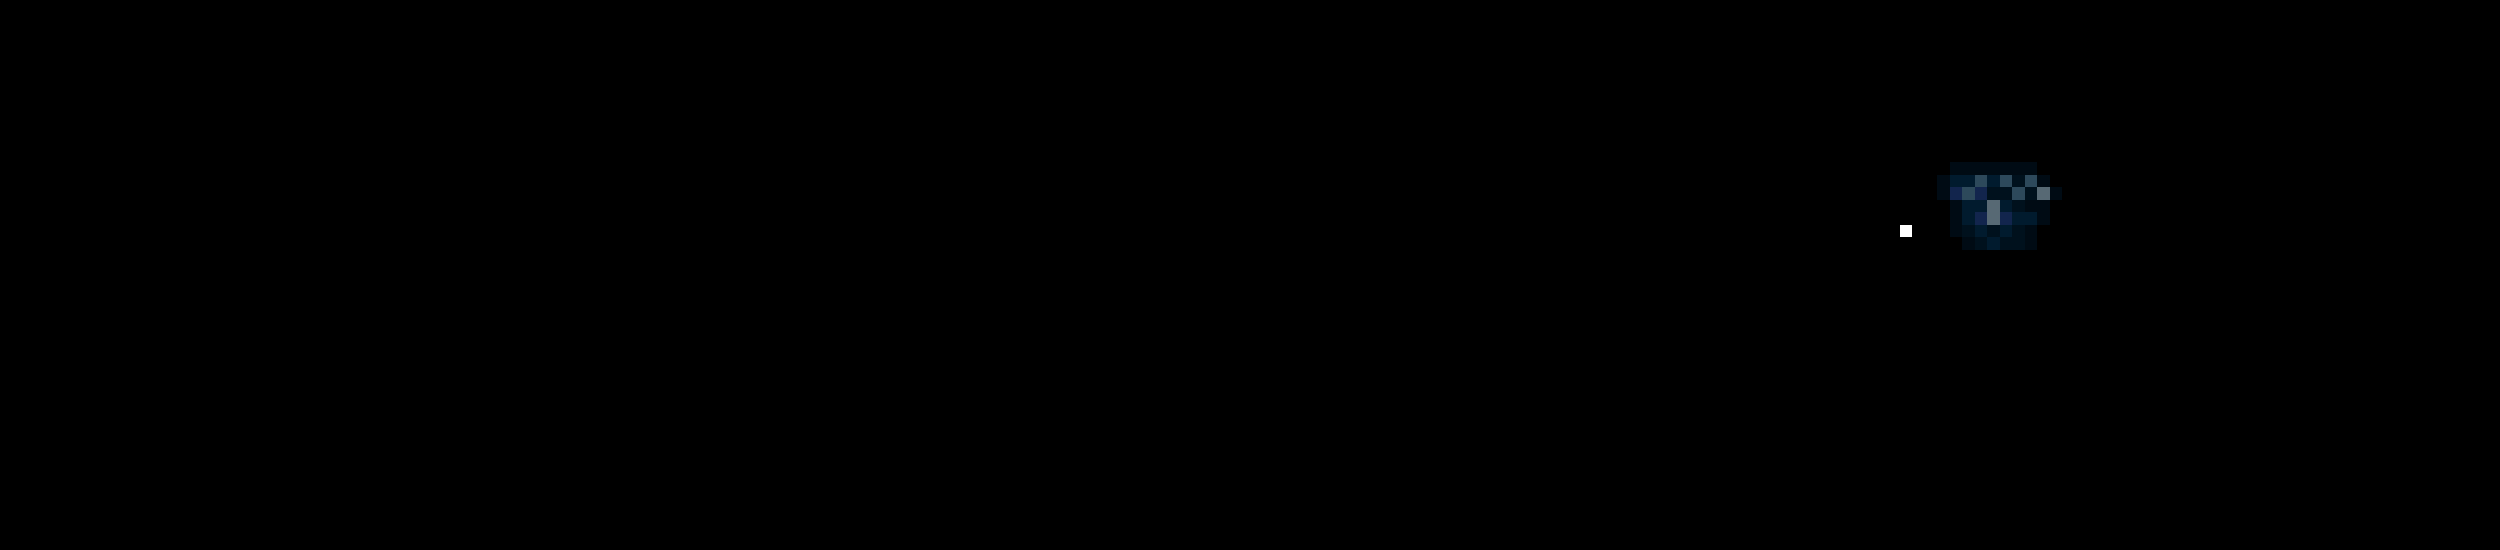
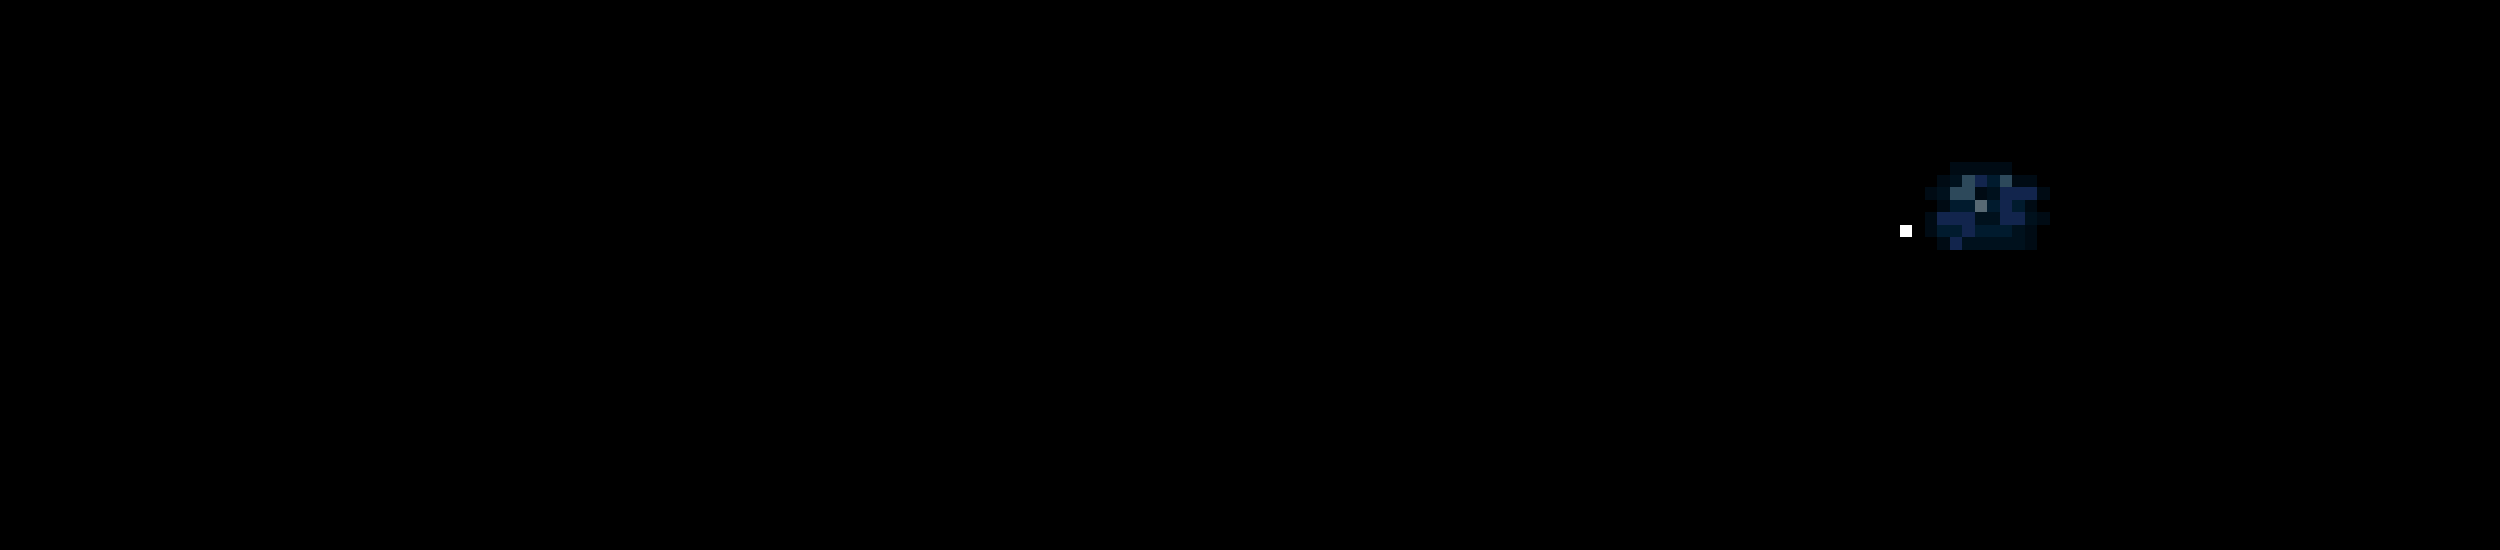
<svg xmlns="http://www.w3.org/2000/svg" viewBox="0 0 200 44" preserveAspectRatio="xMidYMax slice" shape-rendering="crispEdges" aria-hidden="true">
  <path class="s-sky0" d="M0 0h200v1h-200zM5 1h1v1h-1zM15 1h1v1h-1zM25 1h1v1h-1zM35 1h1v1h-1zM45 1h1v1h-1zM55 1h1v1h-1zM65 1h1v1h-1zM75 1h1v1h-1zM85 1h1v1h-1zM95 1h1v1h-1zM105 1h1v1h-1zM115 1h1v1h-1zM125 1h1v1h-1zM135 1h1v1h-1zM145 1h1v1h-1zM155 1h1v1h-1zM165 1h1v1h-1zM175 1h1v1h-1zM185 1h1v1h-1zM195 1h1v1h-1zM5 2h1v1h-1zM15 2h1v1h-1zM25 2h1v1h-1zM35 2h1v1h-1zM45 2h1v1h-1zM55 2h1v1h-1zM65 2h1v1h-1zM75 2h1v1h-1zM85 2h1v1h-1zM95 2h1v1h-1zM105 2h1v1h-1zM115 2h1v1h-1zM125 2h1v1h-1zM135 2h1v1h-1zM145 2h1v1h-1zM155 2h1v1h-1zM165 2h1v1h-1zM175 2h1v1h-1zM185 2h1v1h-1zM195 2h1v1h-1zM5 3h1v1h-1zM15 3h1v1h-1zM25 3h1v1h-1zM35 3h1v1h-1zM45 3h1v1h-1zM55 3h1v1h-1zM65 3h1v1h-1zM75 3h1v1h-1zM85 3h1v1h-1zM95 3h1v1h-1zM105 3h1v1h-1zM115 3h1v1h-1zM125 3h1v1h-1zM135 3h1v1h-1zM145 3h1v1h-1zM155 3h1v1h-1zM165 3h1v1h-1zM175 3h1v1h-1zM185 3h1v1h-1zM195 3h1v1h-1zM0 4h98v1h-98zM102 4h98v1h-98zM0 5h1v1h-1zM10 5h1v1h-1zM20 5h1v1h-1zM30 5h1v1h-1zM40 5h1v1h-1zM50 5h1v1h-1zM60 5h1v1h-1zM70 5h1v1h-1zM80 5h1v1h-1zM90 5h1v1h-1zM100 5h1v1h-1zM110 5h1v1h-1zM120 5h1v1h-1zM130 5h1v1h-1zM140 5h1v1h-1zM150 5h1v1h-1zM160 5h1v1h-1zM170 5h1v1h-1zM180 5h1v1h-1zM190 5h1v1h-1zM0 6h1v1h-1zM10 6h1v1h-1zM20 6h1v1h-1zM30 6h1v1h-1zM40 6h1v1h-1zM50 6h1v1h-1zM60 6h1v1h-1zM70 6h1v1h-1zM80 6h1v1h-1zM90 6h1v1h-1zM100 6h1v1h-1zM110 6h1v1h-1zM120 6h1v1h-1zM130 6h1v1h-1zM140 6h1v1h-1zM150 6h1v1h-1zM160 6h1v1h-1zM170 6h1v1h-1zM180 6h1v1h-1zM190 6h1v1h-1zM0 7h1v1h-1zM10 7h1v1h-1zM20 7h1v1h-1zM30 7h1v1h-1zM40 7h1v1h-1zM50 7h1v1h-1zM60 7h1v1h-1zM70 7h1v1h-1zM80 7h1v1h-1zM90 7h1v1h-1zM100 7h1v1h-1zM110 7h1v1h-1zM120 7h1v1h-1zM130 7h1v1h-1zM140 7h1v1h-1zM150 7h1v1h-1zM160 7h1v1h-1zM170 7h1v1h-1zM180 7h1v1h-1zM190 7h1v1h-1zM0 8h166v1h-166zM168 8h32v1h-32zM5 9h1v1h-1zM15 9h1v1h-1zM25 9h1v1h-1zM35 9h1v1h-1zM45 9h1v1h-1zM55 9h1v1h-1zM65 9h1v1h-1zM75 9h1v1h-1zM85 9h1v1h-1zM95 9h1v1h-1zM105 9h1v1h-1zM115 9h1v1h-1zM125 9h1v1h-1zM135 9h1v1h-1zM145 9h1v1h-1zM155 9h1v1h-1zM175 9h1v1h-1zM185 9h1v1h-1zM195 9h1v1h-1zM5 10h1v1h-1zM15 10h1v1h-1zM25 10h1v1h-1zM35 10h1v1h-1zM45 10h1v1h-1zM55 10h1v1h-1zM65 10h1v1h-1zM75 10h1v1h-1zM85 10h1v1h-1zM95 10h1v1h-1zM105 10h1v1h-1zM115 10h1v1h-1zM125 10h1v1h-1zM135 10h1v1h-1zM145 10h1v1h-1zM155 10h1v1h-1zM175 10h1v1h-1zM185 10h1v1h-1zM195 10h1v1h-1zM5 11h1v1h-1zM15 11h1v1h-1zM25 11h1v1h-1zM35 11h1v1h-1zM45 11h1v1h-1zM55 11h1v1h-1zM65 11h1v1h-1zM75 11h1v1h-1zM85 11h1v1h-1zM95 11h1v1h-1zM105 11h1v1h-1zM115 11h1v1h-1zM125 11h1v1h-1zM135 11h1v1h-1zM145 11h1v1h-1zM155 11h1v1h-1zM165 11h1v1h-1zM175 11h1v1h-1zM185 11h1v1h-1zM195 11h1v1h-1zM0 12h152v1h-152zM159 12h41v1h-41zM0 13h1v1h-1zM10 13h1v1h-1zM20 13h1v1h-1zM30 13h1v1h-1zM40 13h1v1h-1zM50 13h1v1h-1zM60 13h1v1h-1zM70 13h1v1h-1zM80 13h1v1h-1zM90 13h1v1h-1zM100 13h1v1h-1zM110 13h1v1h-1zM120 13h1v1h-1zM130 13h1v1h-1zM140 13h1v1h-1zM160 13h1v1h-1zM170 13h1v1h-1zM180 13h1v1h-1zM190 13h1v1h-1zM0 14h1v1h-1zM10 14h1v1h-1zM70 14h1v1h-1zM80 14h1v1h-1zM90 14h1v1h-1zM100 14h1v1h-1zM110 14h1v1h-1zM120 14h1v1h-1zM130 14h1v1h-1zM140 14h1v1h-1zM160 14h1v1h-1zM170 14h1v1h-1zM180 14h1v1h-1zM190 14h1v1h-1zM0 15h1v1h-1zM10 15h1v1h-1zM70 15h1v1h-1zM80 15h1v1h-1zM90 15h1v1h-1zM100 15h1v1h-1zM110 15h1v1h-1zM120 15h1v1h-1zM130 15h1v1h-1zM140 15h1v1h-1zM150 15h1v1h-1zM160 15h1v1h-1zM170 15h1v1h-1zM180 15h1v1h-1zM190 15h1v1h-1zM0 16h17v1h-17zM63 16h73v1h-73zM140 16h18v1h-18zM162 16h18v1h-18zM184 16h16v1h-16zM5 17h1v1h-1zM15 17h1v1h-1zM65 17h1v1h-1zM75 17h1v1h-1zM85 17h1v1h-1zM95 17h1v1h-1zM105 17h1v1h-1zM115 17h1v1h-1zM125 17h1v1h-1zM135 17h1v1h-1zM145 17h1v1h-1zM155 17h1v1h-1zM165 17h1v1h-1zM175 17h1v1h-1zM185 17h1v1h-1zM195 17h1v1h-1zM5 18h1v1h-1zM15 18h1v1h-1zM65 18h1v1h-1zM75 18h1v1h-1zM85 18h1v1h-1zM95 18h1v1h-1zM105 18h1v1h-1zM115 18h1v1h-1zM125 18h1v1h-1zM195 18h1v1h-1zM5 19h1v1h-1zM15 19h1v1h-1zM65 19h1v1h-1zM75 19h1v1h-1zM85 19h1v1h-1zM95 19h1v1h-1zM105 19h1v1h-1zM115 19h1v1h-1zM125 19h1v1h-1zM195 19h1v1h-1zM0 20h19v1h-19zM61 20h68v1h-68zM147 20h4v1h-4zM169 20h4v1h-4zM191 20h9v1h-9zM0 21h1v1h-1zM10 21h1v1h-1zM70 21h1v1h-1zM80 21h1v1h-1zM90 21h1v1h-1zM100 21h1v1h-1zM110 21h1v1h-1zM120 21h1v1h-1zM150 21h1v1h-1zM170 21h1v1h-1zM190 21h1v1h-1zM0 22h1v1h-1zM10 22h1v1h-1zM70 22h1v1h-1zM80 22h1v1h-1zM90 22h1v1h-1zM100 22h1v1h-1zM110 22h1v1h-1zM120 22h1v1h-1zM150 22h1v1h-1zM170 22h1v1h-1zM190 22h1v1h-1zM0 23h1v1h-1zM10 23h1v1h-1zM70 23h1v1h-1zM80 23h1v1h-1zM90 23h1v1h-1zM100 23h1v1h-1zM110 23h1v1h-1zM120 23h1v1h-1zM150 23h1v1h-1zM170 23h1v1h-1zM190 23h1v1h-1zM0 24h19v1h-19zM61 24h69v1h-69zM146 24h6v1h-6zM168 24h6v1h-6zM190 24h10v1h-10zM5 25h1v1h-1zM15 25h1v1h-1zM65 25h1v1h-1zM75 25h1v1h-1zM85 25h1v1h-1zM95 25h1v1h-1zM105 25h1v1h-1zM115 25h1v1h-1zM125 25h1v1h-1zM195 25h1v1h-1zM5 26h1v1h-1zM15 26h1v1h-1zM65 26h1v1h-1zM75 26h1v1h-1zM85 26h1v1h-1zM95 26h1v1h-1zM105 26h1v1h-1zM115 26h1v1h-1zM125 26h1v1h-1zM195 26h1v1h-1zM5 27h1v1h-1zM15 27h1v1h-1zM65 27h1v1h-1zM75 27h1v1h-1zM85 27h1v1h-1zM95 27h1v1h-1zM105 27h1v1h-1zM115 27h1v1h-1zM125 27h1v1h-1zM195 27h1v1h-1zM0 28h19v1h-19zM61 28h69v1h-69zM146 28h6v1h-6zM168 28h6v1h-6zM190 28h10v1h-10zM0 29h1v1h-1zM10 29h1v1h-1zM70 29h1v1h-1zM80 29h1v1h-1zM90 29h1v1h-1zM100 29h1v1h-1zM110 29h1v1h-1zM120 29h1v1h-1zM150 29h1v1h-1zM170 29h1v1h-1zM190 29h1v1h-1zM0 30h1v1h-1zM10 30h1v1h-1zM70 30h1v1h-1zM80 30h1v1h-1zM90 30h1v1h-1zM100 30h1v1h-1zM110 30h1v1h-1zM120 30h1v1h-1zM150 30h1v1h-1zM170 30h1v1h-1zM190 30h1v1h-1zM0 31h1v1h-1zM10 31h1v1h-1zM70 31h1v1h-1zM80 31h1v1h-1zM90 31h1v1h-1zM100 31h1v1h-1zM110 31h1v1h-1zM120 31h1v1h-1zM150 31h1v1h-1zM170 31h1v1h-1zM190 31h1v1h-1zM0 32h19v1h-19zM61 32h69v1h-69zM146 32h6v1h-6zM168 32h6v1h-6zM190 32h10v1h-10zM5 33h1v1h-1zM15 33h1v1h-1zM65 33h1v1h-1zM75 33h1v1h-1zM85 33h1v1h-1zM95 33h1v1h-1zM105 33h1v1h-1zM115 33h1v1h-1zM125 33h1v1h-1zM195 33h1v1h-1z" />
  <path class="s-far" d="M0 1h5v1h-5zM6 1h9v1h-9zM16 1h9v1h-9zM26 1h9v1h-9zM36 1h9v1h-9zM46 1h9v1h-9zM56 1h9v1h-9zM66 1h9v1h-9zM76 1h9v1h-9zM86 1h9v1h-9zM96 1h7v1h-7zM104 1h1v1h-1zM106 1h9v1h-9zM116 1h9v1h-9zM126 1h9v1h-9zM136 1h9v1h-9zM146 1h9v1h-9zM156 1h9v1h-9zM166 1h9v1h-9zM176 1h9v1h-9zM186 1h9v1h-9zM196 1h4v1h-4zM0 2h5v1h-5zM6 2h9v1h-9zM16 2h9v1h-9zM26 2h9v1h-9zM36 2h9v1h-9zM46 2h9v1h-9zM56 2h9v1h-9zM66 2h9v1h-9zM76 2h9v1h-9zM86 2h9v1h-9zM104 2h1v1h-1zM106 2h9v1h-9zM116 2h9v1h-9zM126 2h9v1h-9zM136 2h9v1h-9zM146 2h9v1h-9zM156 2h9v1h-9zM166 2h9v1h-9zM176 2h9v1h-9zM186 2h9v1h-9zM196 2h4v1h-4zM0 3h5v1h-5zM6 3h9v1h-9zM16 3h9v1h-9zM26 3h9v1h-9zM36 3h9v1h-9zM46 3h9v1h-9zM56 3h9v1h-9zM66 3h9v1h-9zM76 3h9v1h-9zM86 3h9v1h-9zM104 3h1v1h-1zM106 3h9v1h-9zM116 3h9v1h-9zM126 3h9v1h-9zM136 3h9v1h-9zM146 3h9v1h-9zM156 3h9v1h-9zM167 3h8v1h-8zM176 3h9v1h-9zM186 3h9v1h-9zM196 3h4v1h-4zM1 5h9v1h-9zM11 5h9v1h-9zM21 5h9v1h-9zM31 5h9v1h-9zM41 5h9v1h-9zM51 5h9v1h-9zM61 5h9v1h-9zM71 5h9v1h-9zM81 5h9v1h-9zM91 5h9v1h-9zM101 5h9v1h-9zM111 5h9v1h-9zM121 5h9v1h-9zM131 5h9v1h-9zM141 5h9v1h-9zM151 5h9v1h-9zM161 5h9v1h-9zM171 5h9v1h-9zM181 5h9v1h-9zM191 5h9v1h-9zM1 6h9v1h-9zM11 6h9v1h-9zM21 6h9v1h-9zM31 6h9v1h-9zM41 6h9v1h-9zM51 6h9v1h-9zM61 6h9v1h-9zM71 6h9v1h-9zM81 6h9v1h-9zM91 6h9v1h-9zM101 6h9v1h-9zM111 6h9v1h-9zM121 6h9v1h-9zM131 6h8v1h-8zM141 6h9v1h-9zM151 6h9v1h-9zM161 6h9v1h-9zM171 6h9v1h-9zM181 6h9v1h-9zM191 6h9v1h-9zM1 7h9v1h-9zM11 7h9v1h-9zM21 7h9v1h-9zM31 7h9v1h-9zM41 7h9v1h-9zM51 7h9v1h-9zM61 7h9v1h-9zM71 7h9v1h-9zM81 7h9v1h-9zM91 7h8v1h-8zM101 7h9v1h-9zM111 7h9v1h-9zM121 7h9v1h-9zM131 7h9v1h-9zM141 7h9v1h-9zM151 7h9v1h-9zM161 7h9v1h-9zM171 7h9v1h-9zM181 7h9v1h-9zM191 7h9v1h-9zM0 9h5v1h-5zM6 9h9v1h-9zM16 9h9v1h-9zM26 9h9v1h-9zM36 9h9v1h-9zM46 9h9v1h-9zM56 9h9v1h-9zM66 9h9v1h-9zM76 9h9v1h-9zM86 9h9v1h-9zM96 9h3v1h-3zM100 9h1v1h-1zM102 9h3v1h-3zM106 9h9v1h-9zM116 9h9v1h-9zM126 9h9v1h-9zM136 9h9v1h-9zM146 9h9v1h-9zM156 9h6v1h-6zM168 9h7v1h-7zM176 9h9v1h-9zM186 9h9v1h-9zM196 9h4v1h-4zM0 10h5v1h-5zM6 10h9v1h-9zM16 10h9v1h-9zM26 10h9v1h-9zM36 10h6v1h-6zM43 10h2v1h-2zM46 10h9v1h-9zM56 10h9v1h-9zM66 10h9v1h-9zM76 10h9v1h-9zM86 10h9v1h-9zM96 10h2v1h-2zM99 10h1v1h-1zM101 10h4v1h-4zM107 10h8v1h-8zM116 10h9v1h-9zM126 10h9v1h-9zM136 10h9v1h-9zM146 10h9v1h-9zM156 10h2v1h-2zM166 10h9v1h-9zM176 10h9v1h-9zM186 10h9v1h-9zM196 10h4v1h-4zM0 11h5v1h-5zM6 11h9v1h-9zM16 11h9v1h-9zM26 11h9v1h-9zM36 11h9v1h-9zM46 11h9v1h-9zM56 11h9v1h-9zM66 11h9v1h-9zM76 11h9v1h-9zM86 11h9v1h-9zM96 11h1v1h-1zM98 11h1v1h-1zM102 11h3v1h-3zM106 11h9v1h-9zM116 11h4v1h-4zM121 11h4v1h-4zM126 11h9v1h-9zM136 11h9v1h-9zM146 11h9v1h-9zM162 11h3v1h-3zM166 11h9v1h-9zM176 11h9v1h-9zM186 11h9v1h-9zM196 11h4v1h-4zM1 13h2v1h-2zM4 13h6v1h-6zM11 13h9v1h-9zM21 13h9v1h-9zM31 13h9v1h-9zM41 13h9v1h-9zM51 13h2v1h-2zM54 13h6v1h-6zM61 13h9v1h-9zM71 13h9v1h-9zM81 13h9v1h-9zM91 13h6v1h-6zM102 13h1v1h-1zM104 13h6v1h-6zM111 13h9v1h-9zM121 13h9v1h-9zM131 13h9v1h-9zM141 13h9v1h-9zM156 13h4v1h-4zM161 13h9v1h-9zM171 13h9v1h-9zM181 13h9v1h-9zM191 13h9v1h-9zM1 14h9v1h-9zM11 14h6v1h-6zM63 14h7v1h-7zM71 14h9v1h-9zM81 14h9v1h-9zM91 14h5v1h-5zM97 14h1v1h-1zM103 14h7v1h-7zM111 14h9v1h-9zM121 14h9v1h-9zM131 14h9v1h-9zM141 14h9v1h-9zM152 14h8v1h-8zM161 14h9v1h-9zM171 14h9v1h-9zM181 14h9v1h-9zM191 14h9v1h-9zM1 15h9v1h-9zM11 15h6v1h-6zM63 15h7v1h-7zM71 15h9v1h-9zM81 15h9v1h-9zM91 15h4v1h-4zM96 15h1v1h-1zM104 15h6v1h-6zM111 15h9v1h-9zM121 15h9v1h-9zM131 15h9v1h-9zM141 15h5v1h-5zM147 15h3v1h-3zM151 15h9v1h-9zM161 15h9v1h-9zM171 15h9v1h-9zM181 15h9v1h-9zM191 15h7v1h-7zM199 15h1v1h-1zM158 16h4v1h-4zM0 17h5v1h-5zM6 17h9v1h-9zM16 17h1v1h-1zM63 17h2v1h-2zM66 17h9v1h-9zM76 17h9v1h-9zM86 17h9v1h-9zM106 17h9v1h-9zM116 17h9v1h-9zM126 17h9v1h-9zM140 17h5v1h-5zM146 17h9v1h-9zM156 17h9v1h-9zM166 17h9v1h-9zM176 17h4v1h-4zM184 17h1v1h-1zM186 17h9v1h-9zM196 17h4v1h-4zM0 18h5v1h-5zM6 18h9v1h-9zM16 18h3v1h-3zM61 18h4v1h-4zM66 18h9v1h-9zM76 18h9v1h-9zM86 18h8v1h-8zM106 18h9v1h-9zM116 18h9v1h-9zM126 18h3v1h-3zM147 18h5v1h-5zM153 18h20v1h-20zM191 18h4v1h-4zM196 18h4v1h-4zM0 19h5v1h-5zM6 19h9v1h-9zM17 19h2v1h-2zM61 19h4v1h-4zM66 19h9v1h-9zM76 19h9v1h-9zM86 19h4v1h-4zM91 19h2v1h-2zM94 19h1v1h-1zM106 19h9v1h-9zM116 19h9v1h-9zM126 19h3v1h-3zM147 19h26v1h-26zM191 19h4v1h-4zM196 19h4v1h-4zM151 20h18v1h-18zM1 21h9v1h-9zM11 21h5v1h-5zM17 21h2v1h-2zM61 21h9v1h-9zM71 21h9v1h-9zM81 21h9v1h-9zM91 21h2v1h-2zM106 21h1v1h-1zM108 21h2v1h-2zM111 21h9v1h-9zM121 21h9v1h-9zM146 21h4v1h-4zM151 21h1v1h-1zM168 21h2v1h-2zM171 21h3v1h-3zM191 21h9v1h-9zM1 22h4v1h-4zM6 22h4v1h-4zM11 22h8v1h-8zM61 22h9v1h-9zM71 22h9v1h-9zM81 22h9v1h-9zM91 22h1v1h-1zM93 22h1v1h-1zM107 22h3v1h-3zM111 22h9v1h-9zM121 22h9v1h-9zM146 22h4v1h-4zM151 22h1v1h-1zM168 22h2v1h-2zM171 22h3v1h-3zM191 22h9v1h-9zM1 23h4v1h-4zM6 23h4v1h-4zM11 23h8v1h-8zM61 23h9v1h-9zM71 23h9v1h-9zM81 23h9v1h-9zM92 23h1v1h-1zM108 23h2v1h-2zM111 23h9v1h-9zM121 23h9v1h-9zM146 23h4v1h-4zM151 23h1v1h-1zM168 23h2v1h-2zM171 23h3v1h-3zM191 23h9v1h-9zM0 25h5v1h-5zM6 25h9v1h-9zM16 25h3v1h-3zM61 25h4v1h-4zM66 25h9v1h-9zM76 25h9v1h-9zM86 25h5v1h-5zM108 25h1v1h-1zM110 25h5v1h-5zM116 25h9v1h-9zM126 25h4v1h-4zM146 25h6v1h-6zM168 25h6v1h-6zM190 25h5v1h-5zM196 25h4v1h-4zM0 26h5v1h-5zM6 26h9v1h-9zM16 26h3v1h-3zM61 26h4v1h-4zM66 26h9v1h-9zM76 26h9v1h-9zM86 26h4v1h-4zM91 26h1v1h-1zM109 26h6v1h-6zM116 26h9v1h-9zM126 26h4v1h-4zM146 26h6v1h-6zM168 26h6v1h-6zM190 26h5v1h-5zM196 26h4v1h-4zM0 27h5v1h-5zM6 27h9v1h-9zM16 27h3v1h-3zM61 27h4v1h-4zM66 27h9v1h-9zM76 27h9v1h-9zM86 27h3v1h-3zM90 27h1v1h-1zM110 27h5v1h-5zM116 27h9v1h-9zM126 27h4v1h-4zM146 27h6v1h-6zM168 27h6v1h-6zM190 27h5v1h-5zM196 27h4v1h-4zM1 29h6v1h-6zM8 29h2v1h-2zM11 29h8v1h-8zM61 29h9v1h-9zM71 29h9v1h-9zM81 29h8v1h-8zM112 29h8v1h-8zM121 29h9v1h-9zM146 29h4v1h-4zM151 29h1v1h-1zM168 29h2v1h-2zM171 29h3v1h-3zM191 29h9v1h-9zM1 30h9v1h-9zM11 30h8v1h-8zM61 30h9v1h-9zM71 30h9v1h-9zM81 30h7v1h-7zM89 30h1v1h-1zM111 30h9v1h-9zM121 30h9v1h-9zM146 30h4v1h-4zM151 30h1v1h-1zM168 30h2v1h-2zM171 30h3v1h-3zM191 30h9v1h-9zM1 31h9v1h-9zM11 31h8v1h-8zM61 31h9v1h-9zM71 31h9v1h-9zM81 31h6v1h-6zM88 31h1v1h-1zM112 31h8v1h-8zM121 31h9v1h-9zM146 31h4v1h-4zM151 31h1v1h-1zM168 31h2v1h-2zM171 31h3v1h-3zM191 31h9v1h-9zM0 33h5v1h-5zM6 33h9v1h-9zM16 33h3v1h-3zM61 33h4v1h-4zM66 33h9v1h-9zM76 33h9v1h-9zM86 33h1v1h-1zM112 33h1v1h-1zM114 33h1v1h-1zM116 33h9v1h-9zM126 33h4v1h-4zM146 33h6v1h-6zM168 33h6v1h-6zM190 33h5v1h-5zM196 33h4v1h-4z" />
  <path class="s-farhi" d="M103 1h1v1h-1zM166 3h1v1h-1zM139 6h1v1h-1zM99 7h1v1h-1zM99 9h1v1h-1zM101 9h1v1h-1zM42 10h1v1h-1zM98 10h1v1h-1zM100 10h1v1h-1zM106 10h1v1h-1zM97 11h1v1h-1zM99 11h3v1h-3zM120 11h1v1h-1zM3 13h1v1h-1zM53 13h1v1h-1zM97 13h3v1h-3zM101 13h1v1h-1zM103 13h1v1h-1zM96 14h1v1h-1zM98 14h2v1h-2zM101 14h2v1h-2zM95 15h1v1h-1zM97 15h3v1h-3zM101 15h3v1h-3zM146 15h1v1h-1zM198 15h1v1h-1zM96 17h9v1h-9zM94 18h1v1h-1zM96 18h9v1h-9zM16 19h1v1h-1zM90 19h1v1h-1zM93 19h1v1h-1zM96 19h9v1h-9zM16 21h1v1h-1zM93 21h7v1h-7zM101 21h5v1h-5zM107 21h1v1h-1zM5 22h1v1h-1zM92 22h1v1h-1zM94 22h6v1h-6zM101 22h6v1h-6zM5 23h1v1h-1zM91 23h1v1h-1zM93 23h7v1h-7zM101 23h7v1h-7zM91 25h4v1h-4zM96 25h9v1h-9zM106 25h2v1h-2zM109 25h1v1h-1zM90 26h1v1h-1zM92 26h3v1h-3zM96 26h9v1h-9zM106 26h3v1h-3zM89 27h1v1h-1zM91 27h4v1h-4zM96 27h9v1h-9zM106 27h4v1h-4zM7 29h1v1h-1zM89 29h1v1h-1zM91 29h9v1h-9zM101 29h9v1h-9zM111 29h1v1h-1zM88 30h1v1h-1zM91 30h9v1h-9zM101 30h9v1h-9zM87 31h1v1h-1zM89 31h1v1h-1zM91 31h9v1h-9zM101 31h9v1h-9zM111 31h1v1h-1zM87 33h8v1h-8zM96 33h9v1h-9zM106 33h6v1h-6zM113 33h1v1h-1z" />
  <path class="s-nearhi" d="M96 2h8v1h-8zM96 3h8v1h-8z" />
  <path class="s-win" d="M98 4h4v1h-4z" />
  <path class="s-roof" d="M166 8h2v1h-2zM162 9h6v1h-6zM158 10h8v1h-8zM156 11h6v1h-6zM152 12h7v1h-7zM150 13h6v1h-6zM17 14h46v1h-46zM150 14h2v1h-2zM17 15h1v1h-1zM62 15h1v1h-1zM17 16h1v1h-1zM62 16h1v1h-1zM136 16h4v1h-4zM180 16h4v1h-4zM17 17h46v1h-46zM136 17h4v1h-4zM180 17h4v1h-4zM19 18h1v1h-1zM60 18h1v1h-1zM129 18h18v1h-18zM173 18h18v1h-18zM19 19h1v1h-1zM60 19h1v1h-1zM129 19h18v1h-18zM173 19h18v1h-18zM19 20h1v1h-1zM60 20h1v1h-1zM129 20h18v1h-18zM173 20h18v1h-18zM19 21h1v1h-1zM60 21h1v1h-1zM19 22h1v1h-1zM60 22h1v1h-1zM19 23h1v1h-1zM60 23h1v1h-1zM19 24h1v1h-1zM60 24h1v1h-1zM19 25h1v1h-1zM60 25h1v1h-1zM19 26h1v1h-1zM60 26h1v1h-1zM19 27h1v1h-1zM60 27h1v1h-1zM19 28h1v1h-1zM60 28h1v1h-1zM19 29h1v1h-1zM60 29h1v1h-1zM19 30h1v1h-1zM60 30h1v1h-1zM19 31h1v1h-1zM60 31h1v1h-1zM19 32h1v1h-1zM60 32h1v1h-1zM19 33h1v1h-1zM60 33h1v1h-1z" />
  <path class="s-midhi" d="M18 15h44v1h-44zM18 16h44v1h-44z" />
  <path class="s-mid" d="M20 18h40v1h-40zM20 19h40v1h-40zM20 20h4v1h-4zM26 20h4v1h-4zM32 20h4v1h-4zM38 20h4v1h-4zM44 20h4v1h-4zM50 20h4v1h-4zM56 20h4v1h-4zM20 21h4v1h-4zM26 21h4v1h-4zM32 21h4v1h-4zM38 21h4v1h-4zM44 21h4v1h-4zM50 21h4v1h-4zM56 21h4v1h-4zM20 22h4v1h-4zM26 22h4v1h-4zM32 22h4v1h-4zM38 22h4v1h-4zM44 22h4v1h-4zM50 22h4v1h-4zM56 22h4v1h-4zM20 23h4v1h-4zM26 23h4v1h-4zM32 23h4v1h-4zM38 23h4v1h-4zM44 23h4v1h-4zM50 23h4v1h-4zM56 23h4v1h-4zM20 24h4v1h-4zM26 24h4v1h-4zM32 24h2v1h-2zM46 24h2v1h-2zM50 24h4v1h-4zM56 24h4v1h-4zM20 25h4v1h-4zM26 25h4v1h-4zM32 25h2v1h-2zM46 25h2v1h-2zM50 25h4v1h-4zM56 25h4v1h-4zM20 26h4v1h-4zM26 26h4v1h-4zM32 26h2v1h-2zM46 26h2v1h-2zM50 26h4v1h-4zM56 26h4v1h-4zM20 27h4v1h-4zM26 27h4v1h-4zM32 27h2v1h-2zM46 27h2v1h-2zM50 27h4v1h-4zM56 27h4v1h-4zM20 28h4v1h-4zM26 28h4v1h-4zM32 28h2v1h-2zM46 28h2v1h-2zM50 28h4v1h-4zM56 28h4v1h-4zM20 29h4v1h-4zM26 29h4v1h-4zM32 29h4v1h-4zM38 29h4v1h-4zM44 29h4v1h-4zM50 29h4v1h-4zM56 29h4v1h-4zM20 30h4v1h-4zM26 30h4v1h-4zM32 30h4v1h-4zM38 30h4v1h-4zM44 30h4v1h-4zM50 30h4v1h-4zM56 30h4v1h-4zM20 31h4v1h-4zM26 31h4v1h-4zM32 31h4v1h-4zM38 31h4v1h-4zM44 31h4v1h-4zM50 31h4v1h-4zM56 31h4v1h-4zM20 32h40v1h-40zM20 33h40v1h-40z" />
  <path class="s-cloudlo" d="M24 20h2v1h-2zM30 20h2v1h-2zM36 20h2v1h-2zM42 20h2v1h-2zM48 20h2v1h-2zM54 20h2v1h-2zM24 21h2v1h-2zM30 21h2v1h-2zM36 21h2v1h-2zM42 21h2v1h-2zM48 21h2v1h-2zM54 21h2v1h-2zM24 22h2v1h-2zM30 22h2v1h-2zM36 22h2v1h-2zM42 22h2v1h-2zM48 22h2v1h-2zM54 22h2v1h-2zM24 23h2v1h-2zM30 23h2v1h-2zM36 23h2v1h-2zM42 23h2v1h-2zM48 23h2v1h-2zM54 23h2v1h-2zM24 24h2v1h-2zM30 24h2v1h-2zM48 24h2v1h-2zM54 24h2v1h-2zM24 25h2v1h-2zM30 25h2v1h-2zM48 25h2v1h-2zM54 25h2v1h-2zM24 26h2v1h-2zM30 26h2v1h-2zM48 26h2v1h-2zM54 26h2v1h-2zM24 27h2v1h-2zM30 27h2v1h-2zM48 27h2v1h-2zM54 27h2v1h-2zM24 28h2v1h-2zM30 28h2v1h-2zM48 28h2v1h-2zM54 28h2v1h-2zM24 29h2v1h-2zM30 29h2v1h-2zM36 29h2v1h-2zM42 29h2v1h-2zM48 29h2v1h-2zM54 29h2v1h-2zM24 30h2v1h-2zM30 30h2v1h-2zM36 30h2v1h-2zM42 30h2v1h-2zM48 30h2v1h-2zM54 30h2v1h-2zM24 31h2v1h-2zM30 31h2v1h-2zM36 31h2v1h-2zM42 31h2v1h-2zM48 31h2v1h-2zM54 31h2v1h-2z" />
  <path class="s-wall" d="M130 21h16v1h-16zM152 21h16v1h-16zM174 21h16v1h-16zM130 22h16v1h-16zM152 22h16v1h-16zM174 22h16v1h-16zM130 23h3v1h-3zM134 23h4v1h-4zM139 23h3v1h-3zM143 23h3v1h-3zM152 23h3v1h-3zM156 23h4v1h-4zM161 23h3v1h-3zM165 23h3v1h-3zM174 23h3v1h-3zM178 23h4v1h-4zM183 23h3v1h-3zM187 23h3v1h-3zM130 24h3v1h-3zM134 24h4v1h-4zM139 24h3v1h-3zM143 24h3v1h-3zM152 24h3v1h-3zM156 24h4v1h-4zM161 24h3v1h-3zM165 24h3v1h-3zM174 24h3v1h-3zM178 24h4v1h-4zM183 24h3v1h-3zM187 24h3v1h-3zM130 25h3v1h-3zM134 25h4v1h-4zM139 25h3v1h-3zM143 25h3v1h-3zM152 25h3v1h-3zM156 25h4v1h-4zM161 25h3v1h-3zM165 25h3v1h-3zM174 25h3v1h-3zM178 25h4v1h-4zM183 25h3v1h-3zM187 25h3v1h-3zM130 26h3v1h-3zM134 26h4v1h-4zM139 26h3v1h-3zM143 26h3v1h-3zM152 26h3v1h-3zM156 26h4v1h-4zM161 26h3v1h-3zM165 26h3v1h-3zM174 26h3v1h-3zM178 26h4v1h-4zM183 26h3v1h-3zM187 26h3v1h-3zM130 27h3v1h-3zM134 27h4v1h-4zM139 27h3v1h-3zM143 27h3v1h-3zM152 27h3v1h-3zM156 27h4v1h-4zM161 27h3v1h-3zM165 27h3v1h-3zM174 27h3v1h-3zM178 27h4v1h-4zM183 27h3v1h-3zM187 27h3v1h-3zM130 28h3v1h-3zM134 28h4v1h-4zM139 28h3v1h-3zM143 28h3v1h-3zM152 28h3v1h-3zM156 28h4v1h-4zM161 28h3v1h-3zM165 28h3v1h-3zM174 28h3v1h-3zM178 28h4v1h-4zM183 28h3v1h-3zM187 28h3v1h-3zM130 29h3v1h-3zM134 29h4v1h-4zM139 29h3v1h-3zM143 29h3v1h-3zM152 29h3v1h-3zM156 29h4v1h-4zM161 29h3v1h-3zM165 29h3v1h-3zM174 29h3v1h-3zM178 29h4v1h-4zM183 29h3v1h-3zM187 29h3v1h-3zM130 30h3v1h-3zM134 30h4v1h-4zM139 30h3v1h-3zM143 30h3v1h-3zM152 30h3v1h-3zM156 30h4v1h-4zM161 30h3v1h-3zM165 30h3v1h-3zM174 30h3v1h-3zM178 30h4v1h-4zM183 30h3v1h-3zM187 30h3v1h-3zM130 31h3v1h-3zM134 31h4v1h-4zM139 31h3v1h-3zM143 31h3v1h-3zM152 31h3v1h-3zM156 31h4v1h-4zM161 31h3v1h-3zM165 31h3v1h-3zM174 31h3v1h-3zM178 31h4v1h-4zM183 31h3v1h-3zM187 31h3v1h-3zM130 32h16v1h-16zM152 32h16v1h-16zM174 32h16v1h-16zM130 33h16v1h-16zM152 33h16v1h-16zM174 33h16v1h-16z" />
  <path class="s-wall2" d="M133 23h1v1h-1zM138 23h1v1h-1zM142 23h1v1h-1zM155 23h1v1h-1zM160 23h1v1h-1zM164 23h1v1h-1zM177 23h1v1h-1zM182 23h1v1h-1zM186 23h1v1h-1zM34 24h12v1h-12zM133 24h1v1h-1zM138 24h1v1h-1zM142 24h1v1h-1zM155 24h1v1h-1zM160 24h1v1h-1zM164 24h1v1h-1zM177 24h1v1h-1zM182 24h1v1h-1zM186 24h1v1h-1zM34 25h1v1h-1zM45 25h1v1h-1zM133 25h1v1h-1zM138 25h1v1h-1zM142 25h1v1h-1zM155 25h1v1h-1zM160 25h1v1h-1zM164 25h1v1h-1zM177 25h1v1h-1zM182 25h1v1h-1zM186 25h1v1h-1zM34 26h1v1h-1zM45 26h1v1h-1zM133 26h1v1h-1zM138 26h1v1h-1zM142 26h1v1h-1zM155 26h1v1h-1zM160 26h1v1h-1zM164 26h1v1h-1zM177 26h1v1h-1zM182 26h1v1h-1zM186 26h1v1h-1zM34 27h1v1h-1zM45 27h1v1h-1zM133 27h1v1h-1zM138 27h1v1h-1zM142 27h1v1h-1zM155 27h1v1h-1zM160 27h1v1h-1zM164 27h1v1h-1zM177 27h1v1h-1zM182 27h1v1h-1zM186 27h1v1h-1zM34 28h12v1h-12zM133 28h1v1h-1zM138 28h1v1h-1zM142 28h1v1h-1zM155 28h1v1h-1zM160 28h1v1h-1zM164 28h1v1h-1zM177 28h1v1h-1zM182 28h1v1h-1zM186 28h1v1h-1zM133 29h1v1h-1zM138 29h1v1h-1zM142 29h1v1h-1zM155 29h1v1h-1zM160 29h1v1h-1zM164 29h1v1h-1zM177 29h1v1h-1zM182 29h1v1h-1zM186 29h1v1h-1zM133 30h1v1h-1zM138 30h1v1h-1zM142 30h1v1h-1zM155 30h1v1h-1zM160 30h1v1h-1zM164 30h1v1h-1zM177 30h1v1h-1zM182 30h1v1h-1zM186 30h1v1h-1zM133 31h1v1h-1zM138 31h1v1h-1zM142 31h1v1h-1zM155 31h1v1h-1zM160 31h1v1h-1zM164 31h1v1h-1zM177 31h1v1h-1zM182 31h1v1h-1zM186 31h1v1h-1z" />
  <path class="s-trim" d="M35 25h10v1h-10zM35 26h10v1h-10zM35 27h10v1h-10z" />
  <path class="s-lane" d="M0 34h22v1h-22zM25 34h30v1h-30zM58 34h142v1h-142z" />
  <path class="s-near" d="M22 34h3v1h-3zM55 34h3v1h-3zM22 35h3v1h-3zM55 35h3v1h-3z" />
  <path class="s-ground" d="M0 35h22v1h-22zM25 35h30v1h-30zM58 35h142v1h-142zM0 36h200v1h-200zM0 37h200v1h-200zM0 38h200v1h-200zM0 39h200v1h-200zM0 40h84v1h-84zM114 40h86v1h-86zM0 41h200v1h-200zM0 42h90v1h-90zM106 42h94v1h-94zM0 43h200v1h-200z" />
  <path class="s-reflect" d="M84 40h30v1h-30zM90 42h16v1h-16z" />
  <g class="nico-egg" data-egg="alley" transform="translate(153 12)" tabindex="-1">
-     <rect x="-2" y="-2" width="21" height="12" fill="transparent" />
+     <rect x="-2" y="-2" width="16" height="12" fill="transparent" />
    <g class="egg-body">
-       <path fill="#000B14" d="M3 1h7v1h-7zM2 2h1v1h-1zM10 2h1v1h-1zM2 3h1v1h-1zM11 3h1v1h-1zM3 4h1v1h-1zM9 4h2v1h-2zM3 5h1v1h-1zM10 5h1v1h-1zM3 6h1v1h-1zM9 6h1v1h-1zM4 7h1v1h-1zM9 7h1v1h-1z" />
-       <path fill="#011B2E" d="M3 2h2v1h-2zM6 2h1v1h-1zM4 4h2v1h-2zM7 4h1v1h-1zM4 5h1v1h-1zM8 5h2v1h-2zM5 6h1v1h-1zM7 6h1v1h-1zM6 7h1v1h-1z" />
-       <path fill="#2D495B" d="M5 2h1v1h-1zM7 2h1v1h-1zM9 2h1v1h-1zM4 3h1v1h-1zM8 3h1v1h-1z" />
-       <path fill="#00111D" d="M8 2h1v1h-1zM6 3h2v1h-2zM9 3h1v1h-1zM8 4h1v1h-1zM4 6h1v1h-1zM6 6h1v1h-1zM8 6h1v1h-1zM5 7h1v1h-1zM7 7h2v1h-2z" />
-       <path fill="#12254D" d="M3 3h1v1h-1zM5 3h1v1h-1zM5 5h1v1h-1zM7 5h1v1h-1z" />
-       <path fill="#576974" d="M10 3h1v1h-1zM6 4h1v1h-1zM6 5h1v1h-1z" />
+       <path fill="#000B14" d="M3 1h5v1h-5zM2 2h1v1h-1zM8 2h2v1h-2zM1 3h1v1h-1zM5 3h1v1h-1zM10 3h1v1h-1zM2 4h1v1h-1zM9 4h1v1h-1zM1 5h1v1h-1zM10 5h1v1h-1zM1 6h1v1h-1zM9 6h1v1h-1zM2 7h1v1h-1zM9 7h1v1h-1z" />
+       <path fill="#00111D" d="M3 2h1v1h-1zM2 3h1v1h-1zM6 3h1v1h-1zM5 5h2v1h-2zM9 5h1v1h-1zM8 6h1v1h-1zM4 7h5v1h-5z" />
+       <path fill="#2D495B" d="M4 2h1v1h-1zM7 2h1v1h-1zM3 3h2v1h-2z" />
+       <path fill="#12254D" d="M5 2h1v1h-1zM7 3h3v1h-3zM7 4h1v1h-1zM2 5h3v1h-3zM7 5h2v1h-2zM4 6h1v1h-1zM3 7h1v1h-1z" />
+       <path fill="#011B2E" d="M6 2h1v1h-1zM3 4h2v1h-2zM6 4h1v1h-1zM8 4h1v1h-1zM2 6h2v1h-2zM5 6h3v1h-3z" />
+       <path fill="#576974" d="M5 4h1v1h-1z" />
    </g>
  </g>
</svg>
